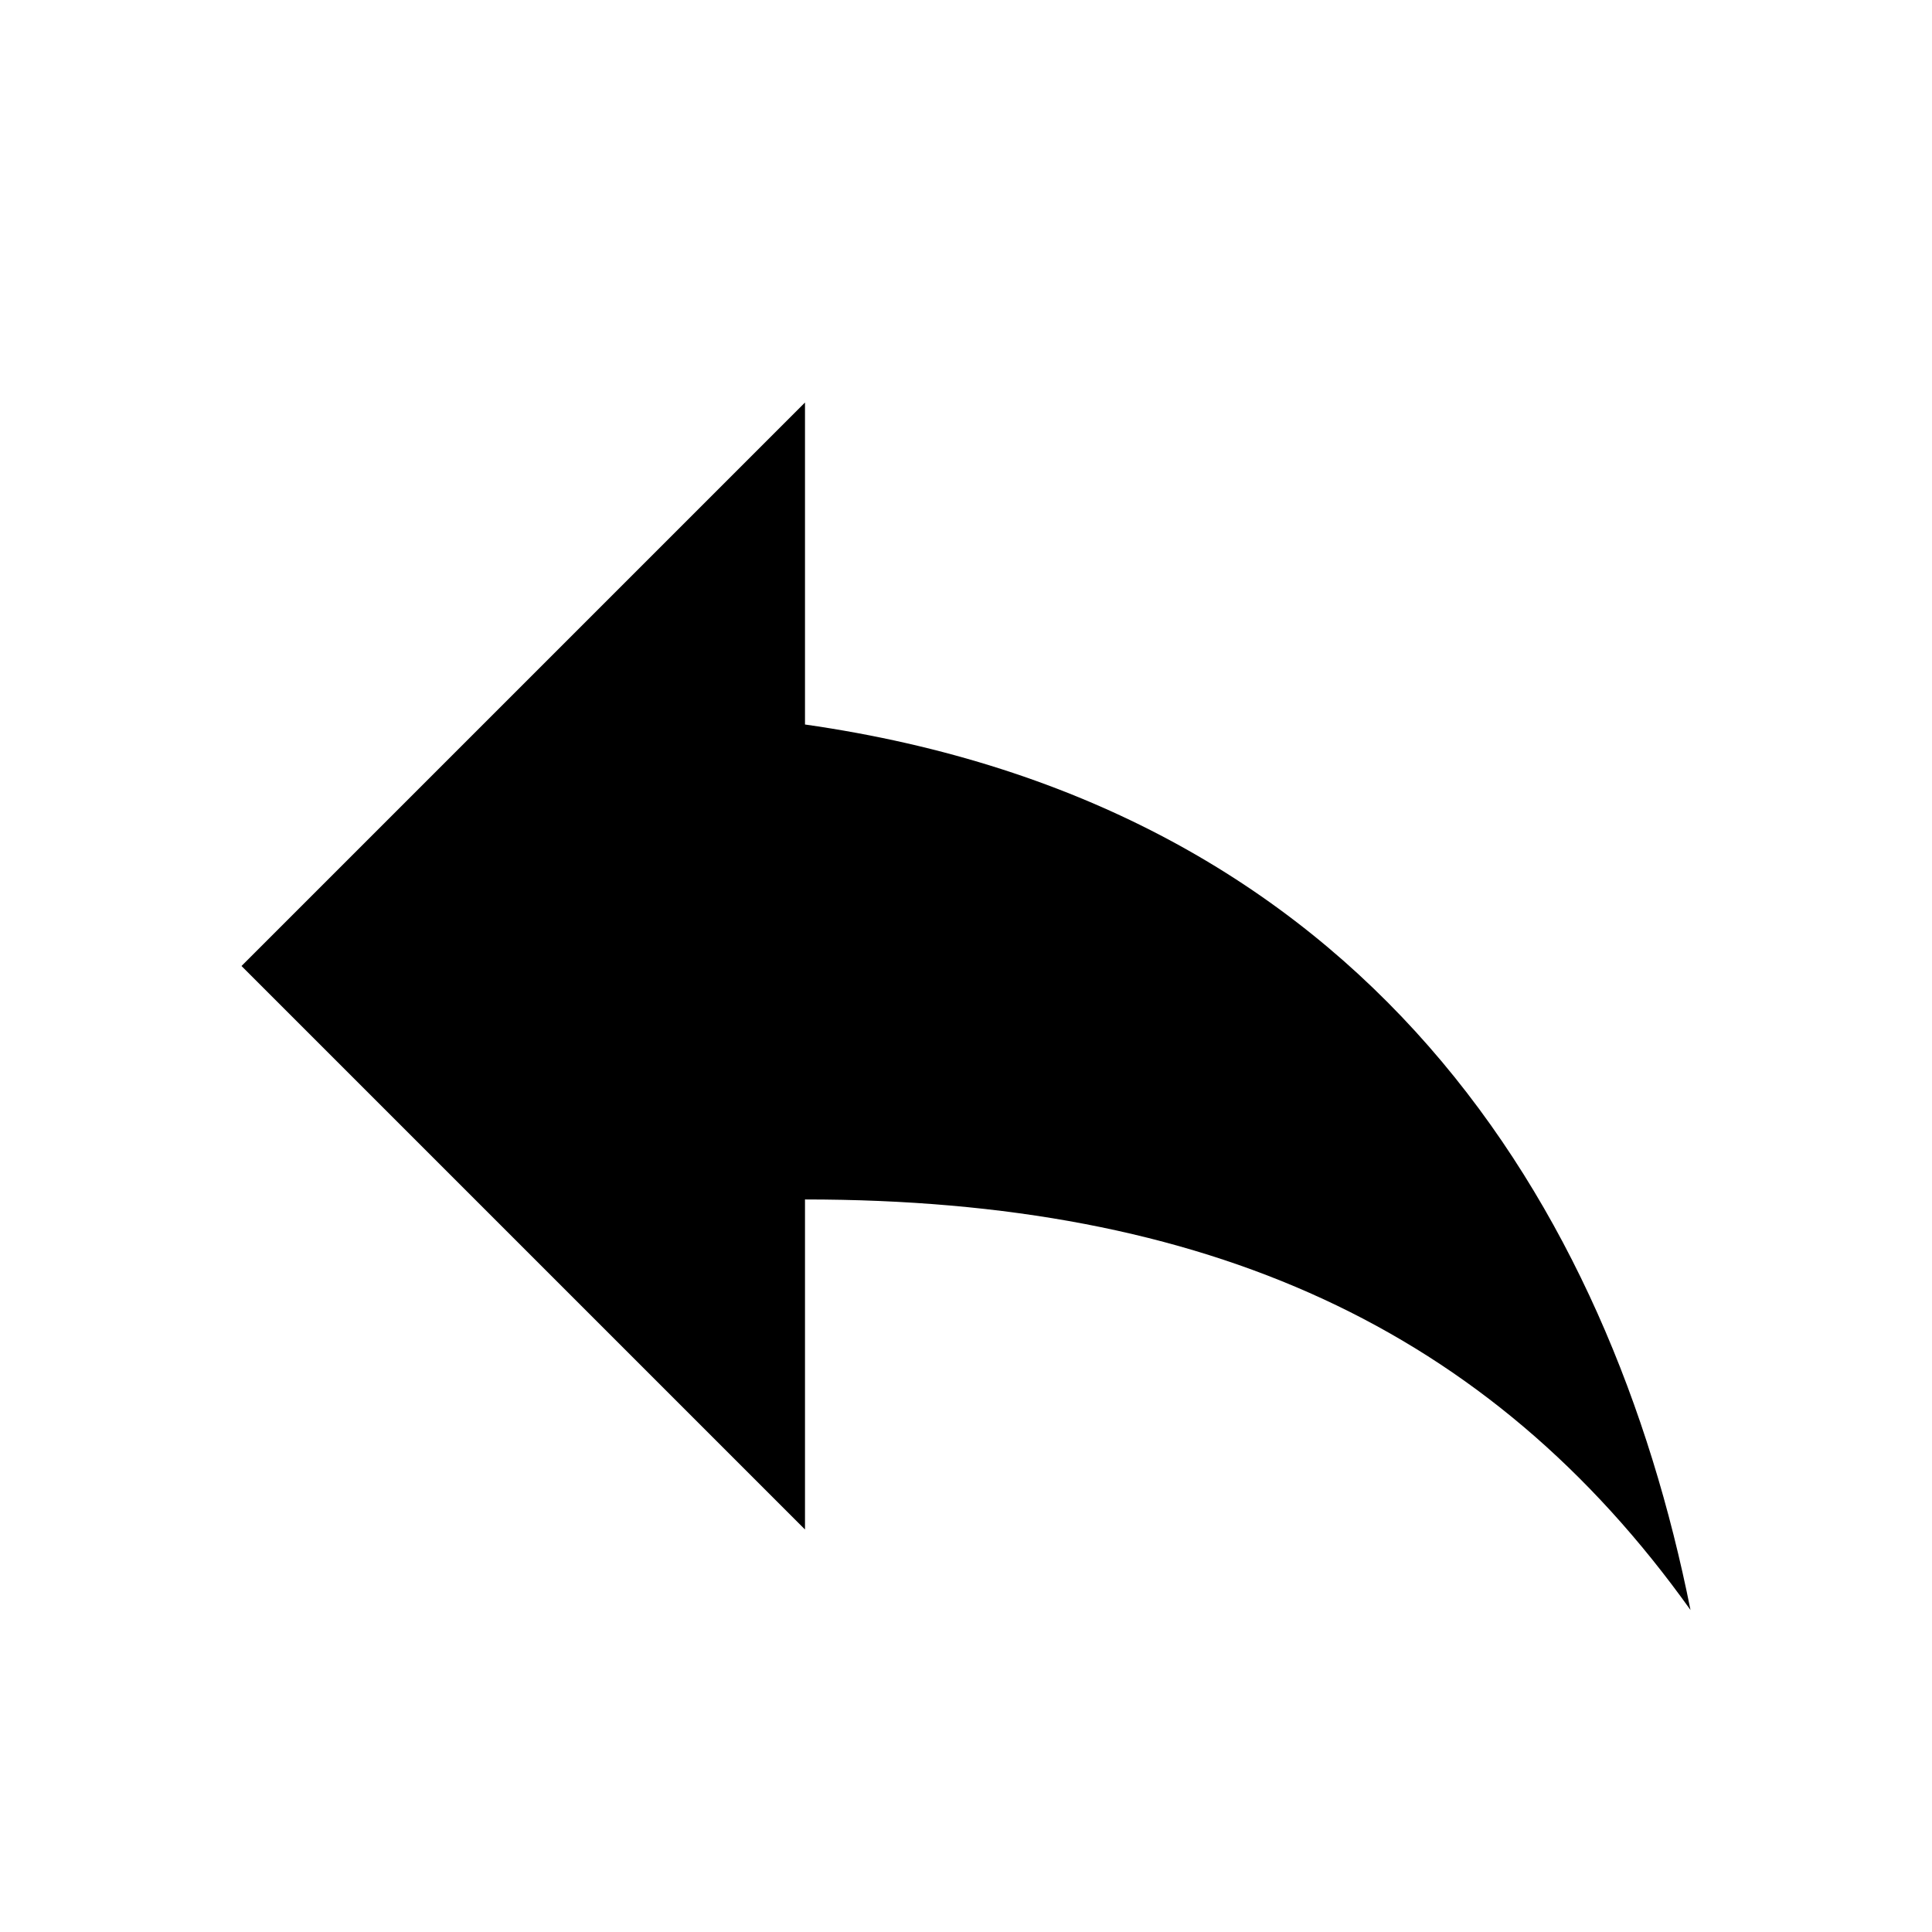
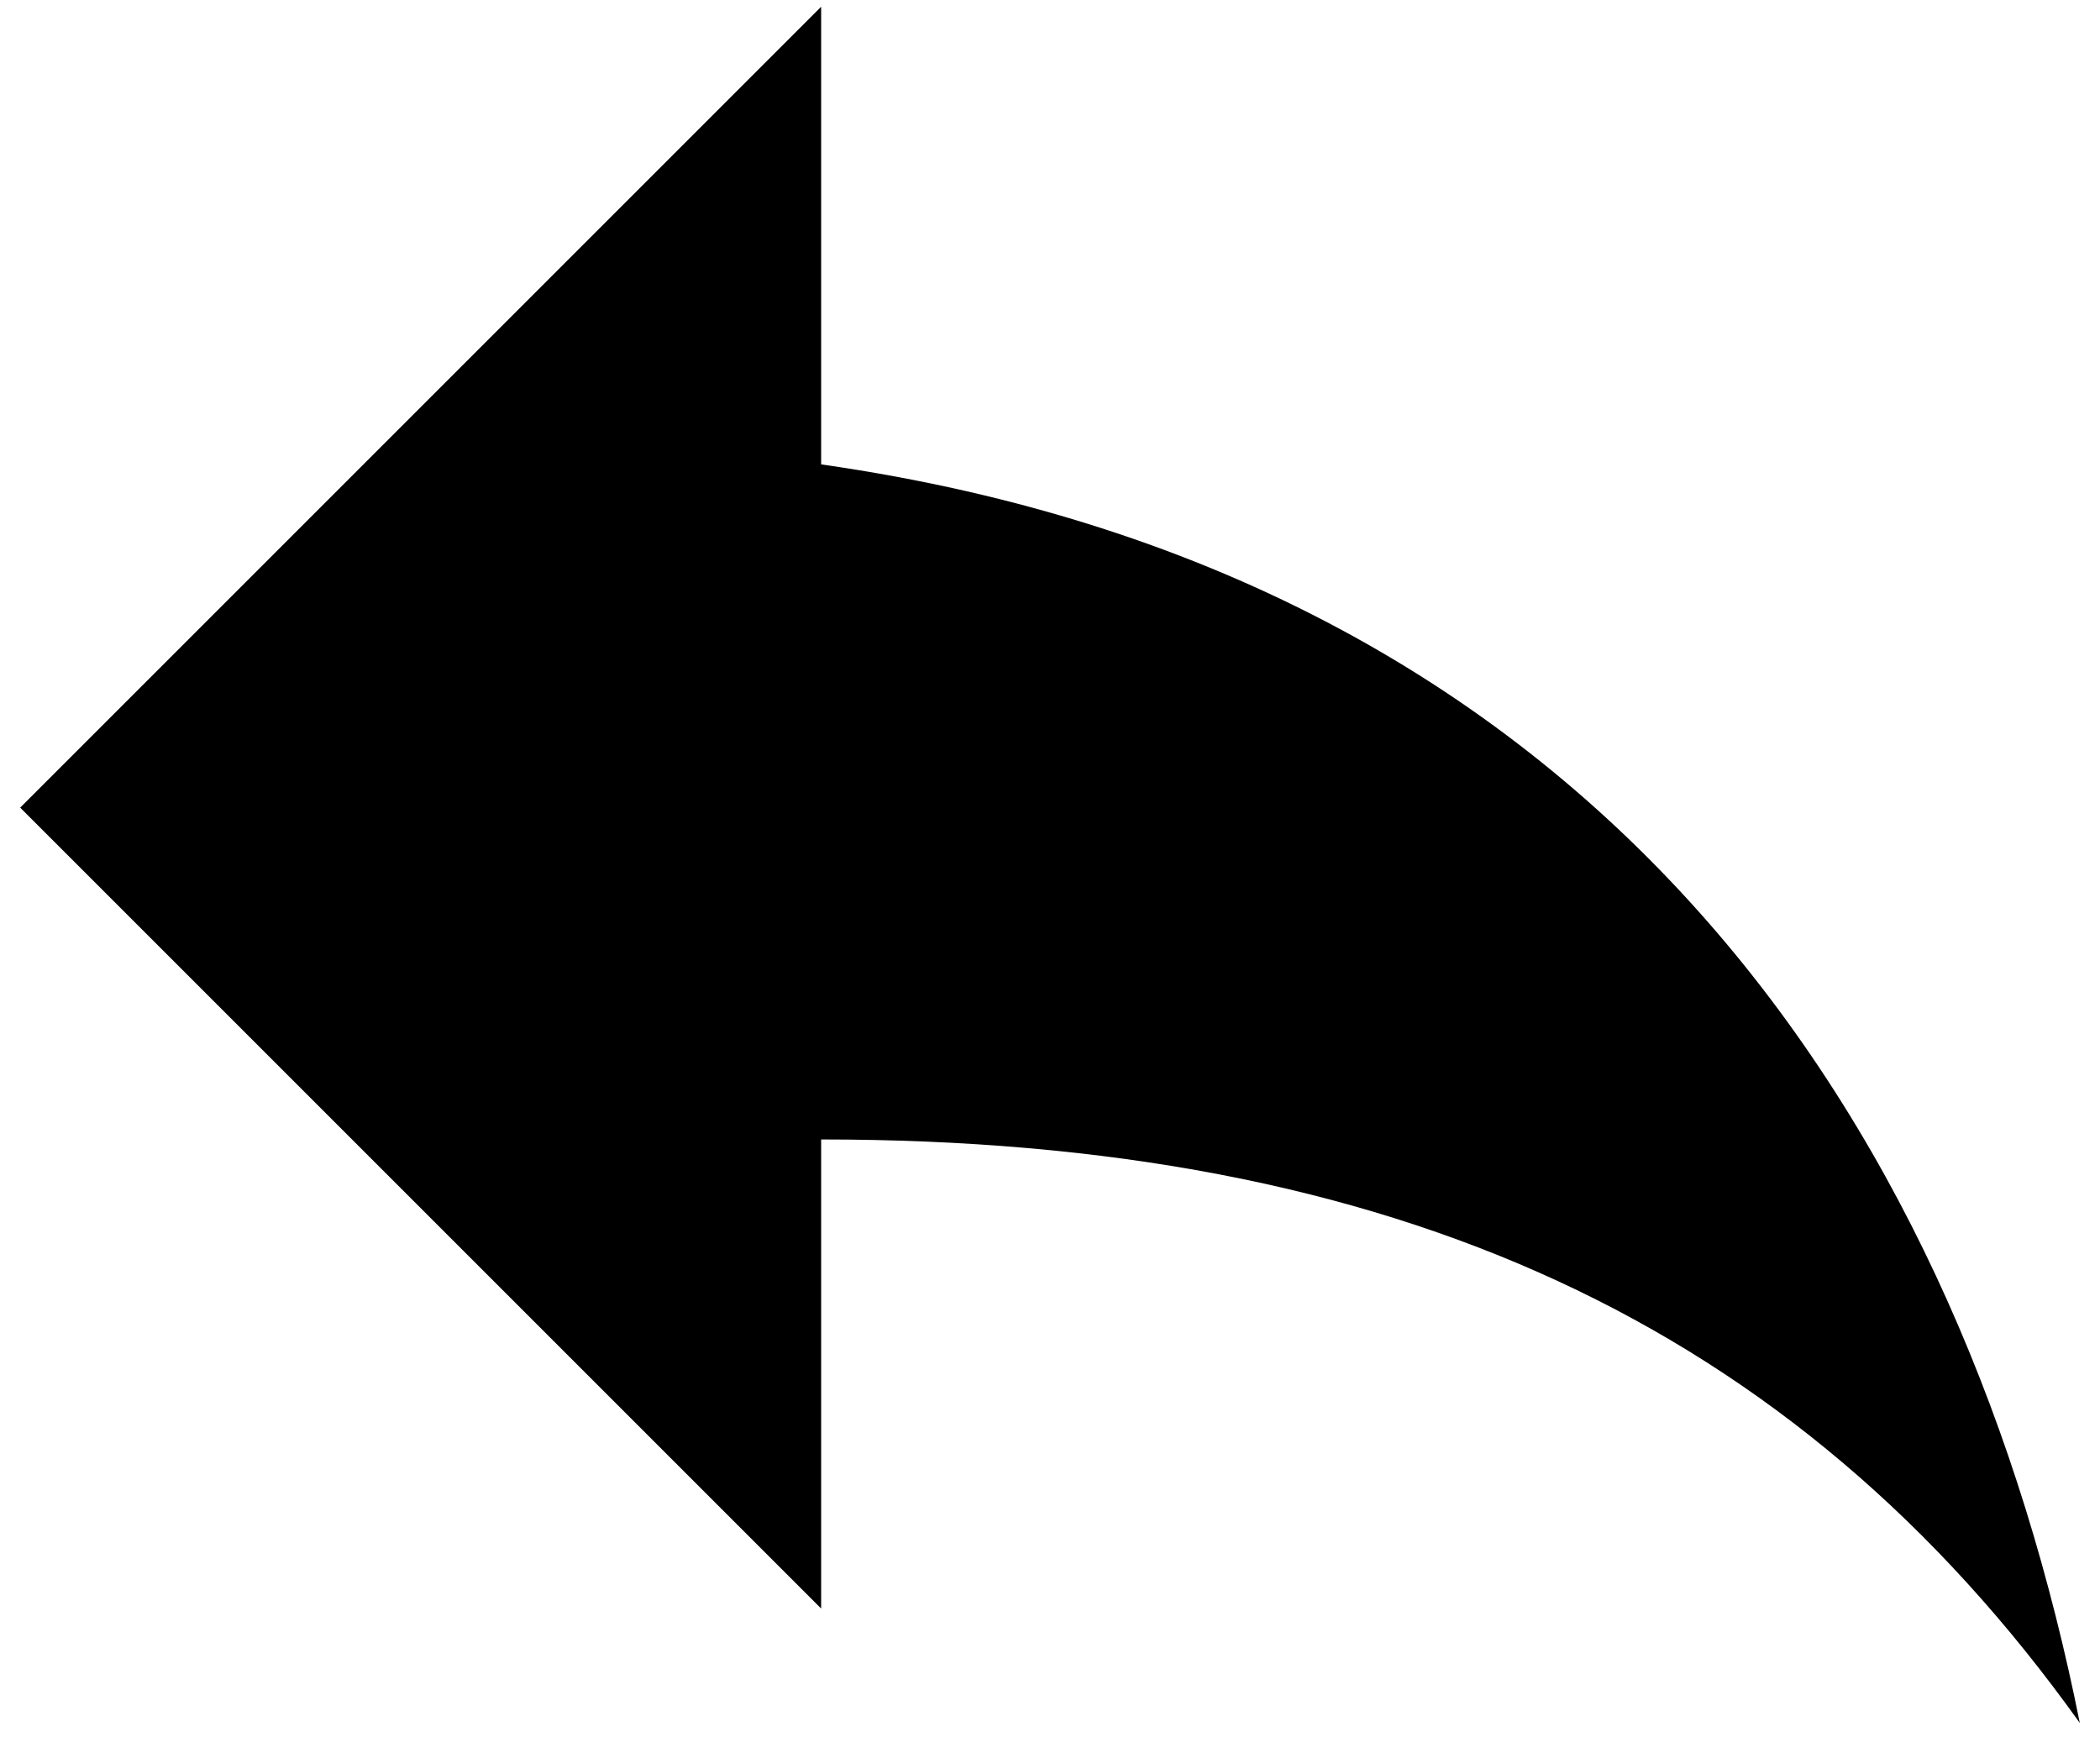
- <svg xmlns="http://www.w3.org/2000/svg" width="68" height="68" viewBox="0 0 68 68" fill="none">
-   <path d="M28.333 25.5V14.167L8.5 34L28.333 53.833V42.217C42.5 42.217 52.417 46.75 59.5 56.667C56.667 42.5 48.167 28.333 28.333 25.5Z" fill="black" />
+ <svg xmlns="http://www.w3.org/2000/svg" width="52" height="43" viewBox="0 0 52 43" fill="none">
+   <path d="M20.333 11.5V0.167L0.5 20L20.333 39.833V28.217C34.5 28.217 44.417 32.75 51.5 42.667C48.667 28.5 40.167 14.333 20.333 11.5Z" fill="black" />
</svg>
